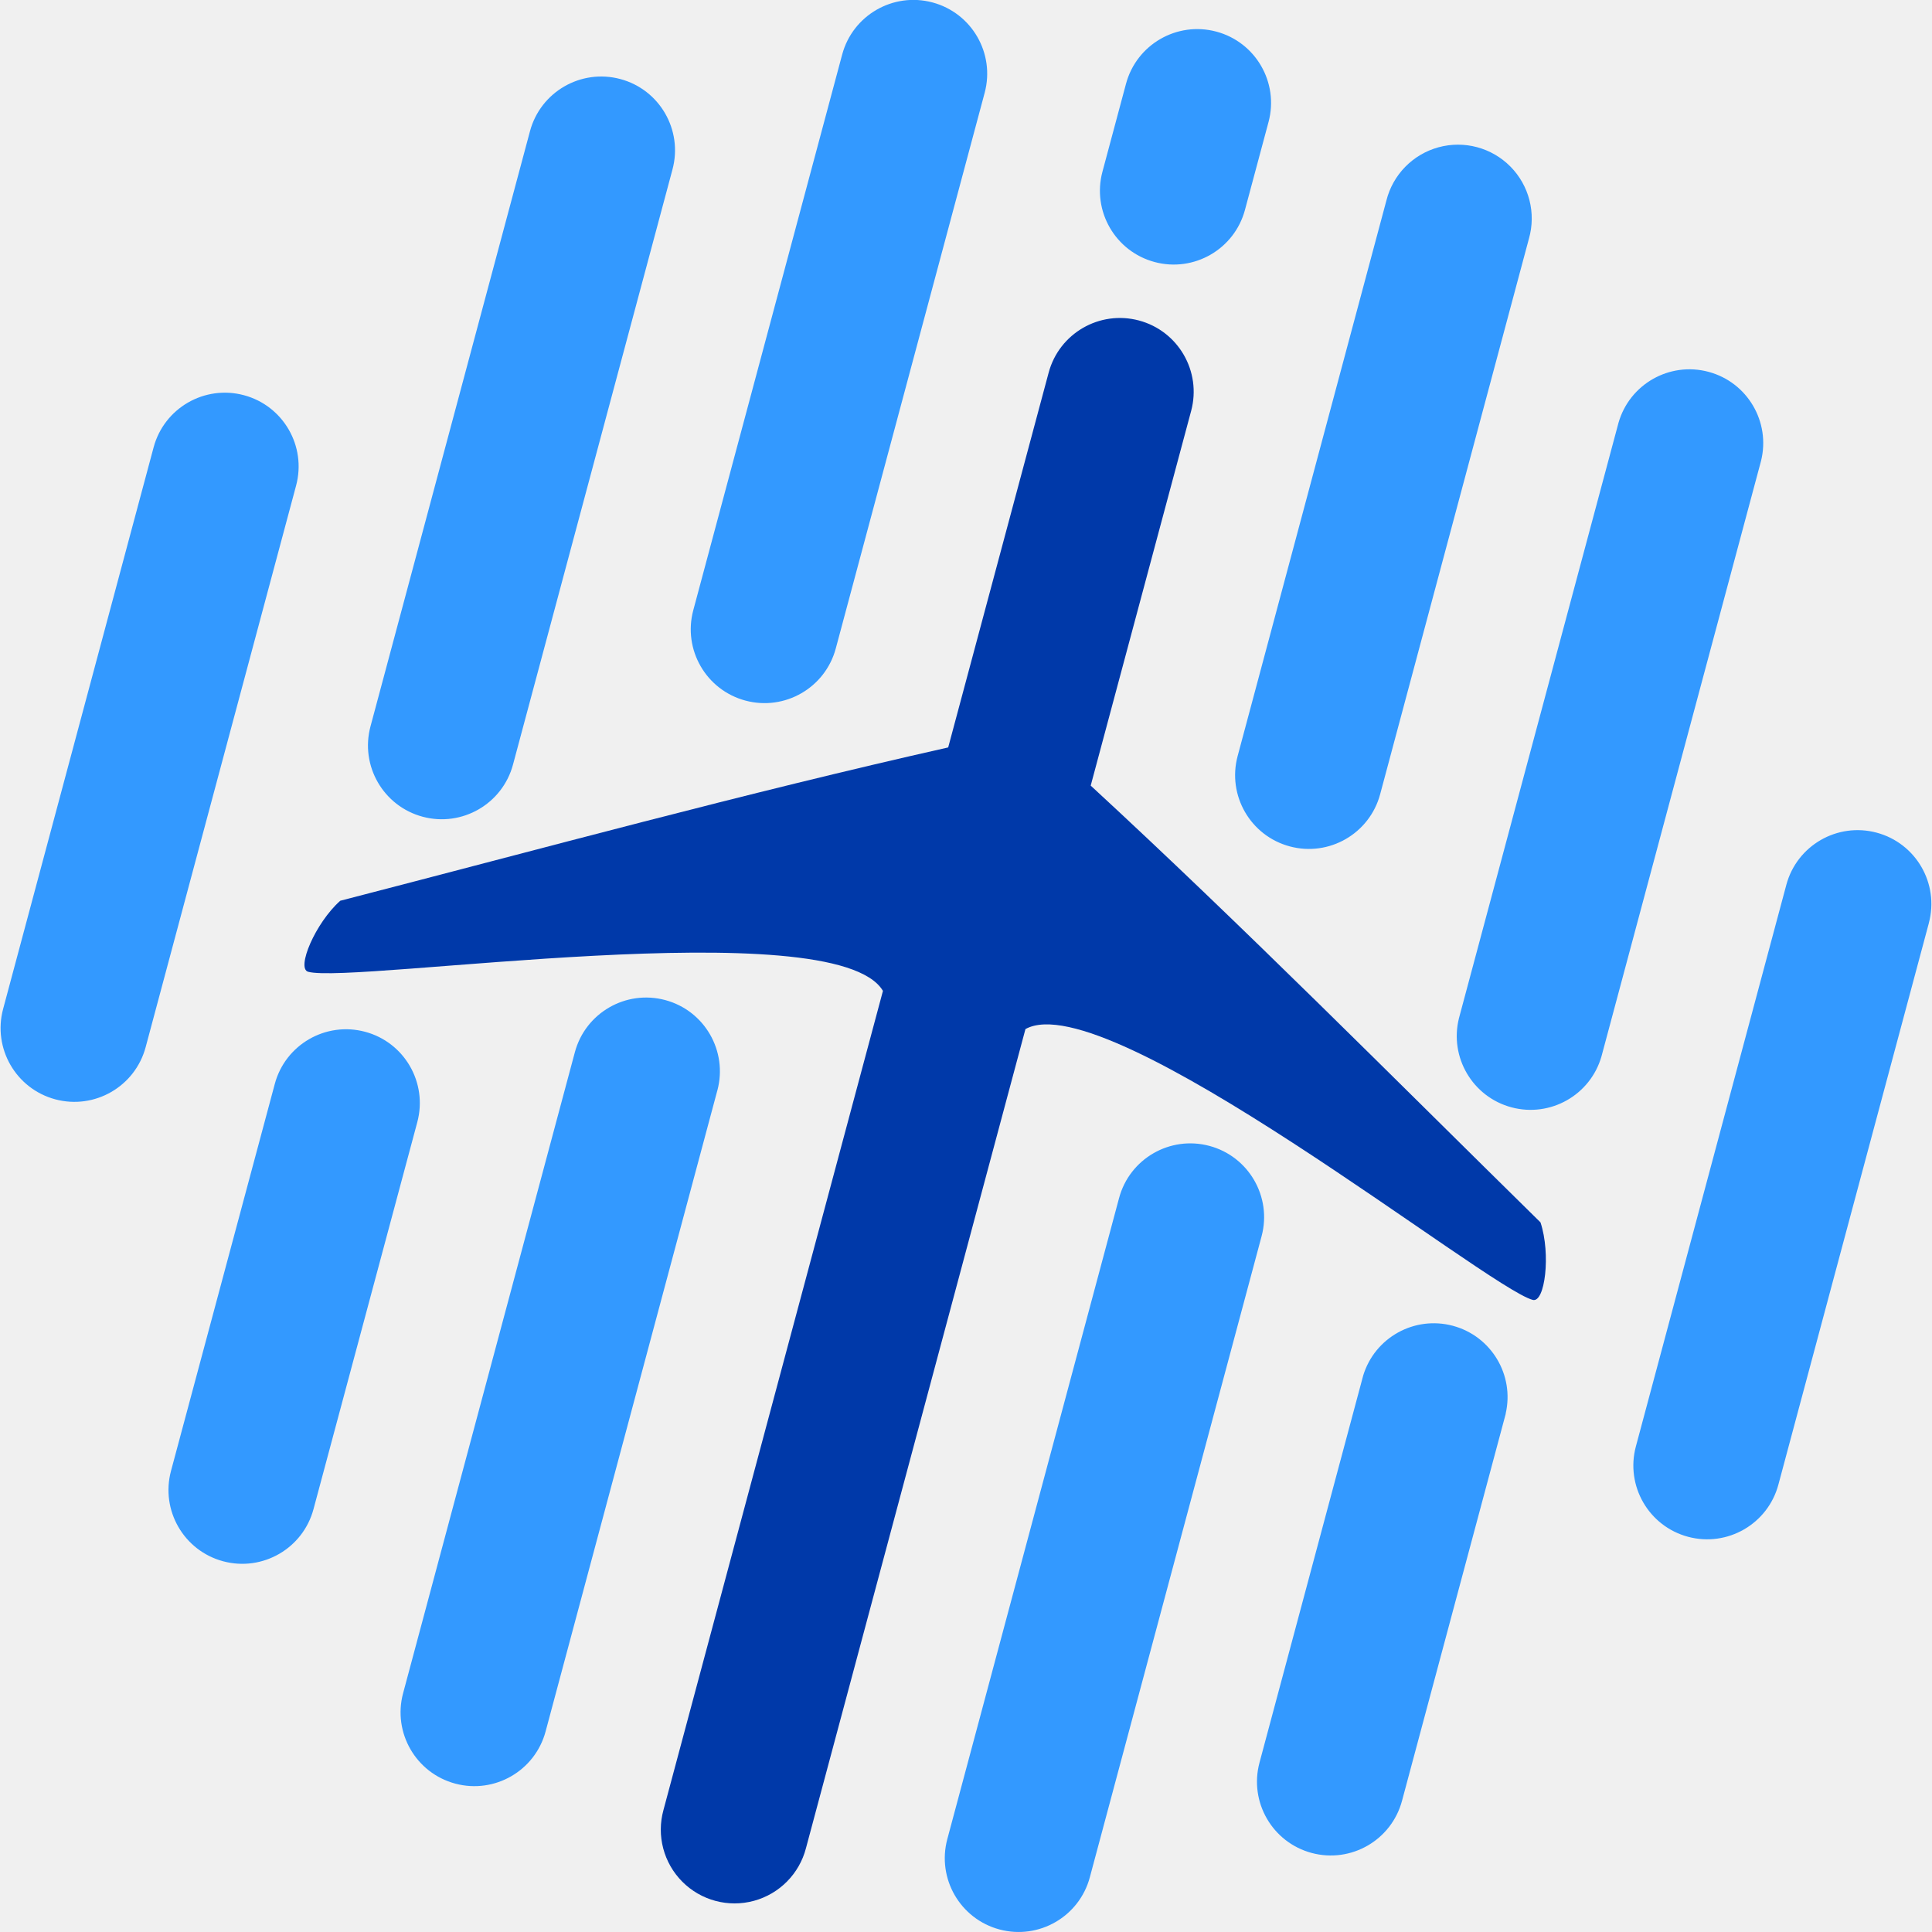
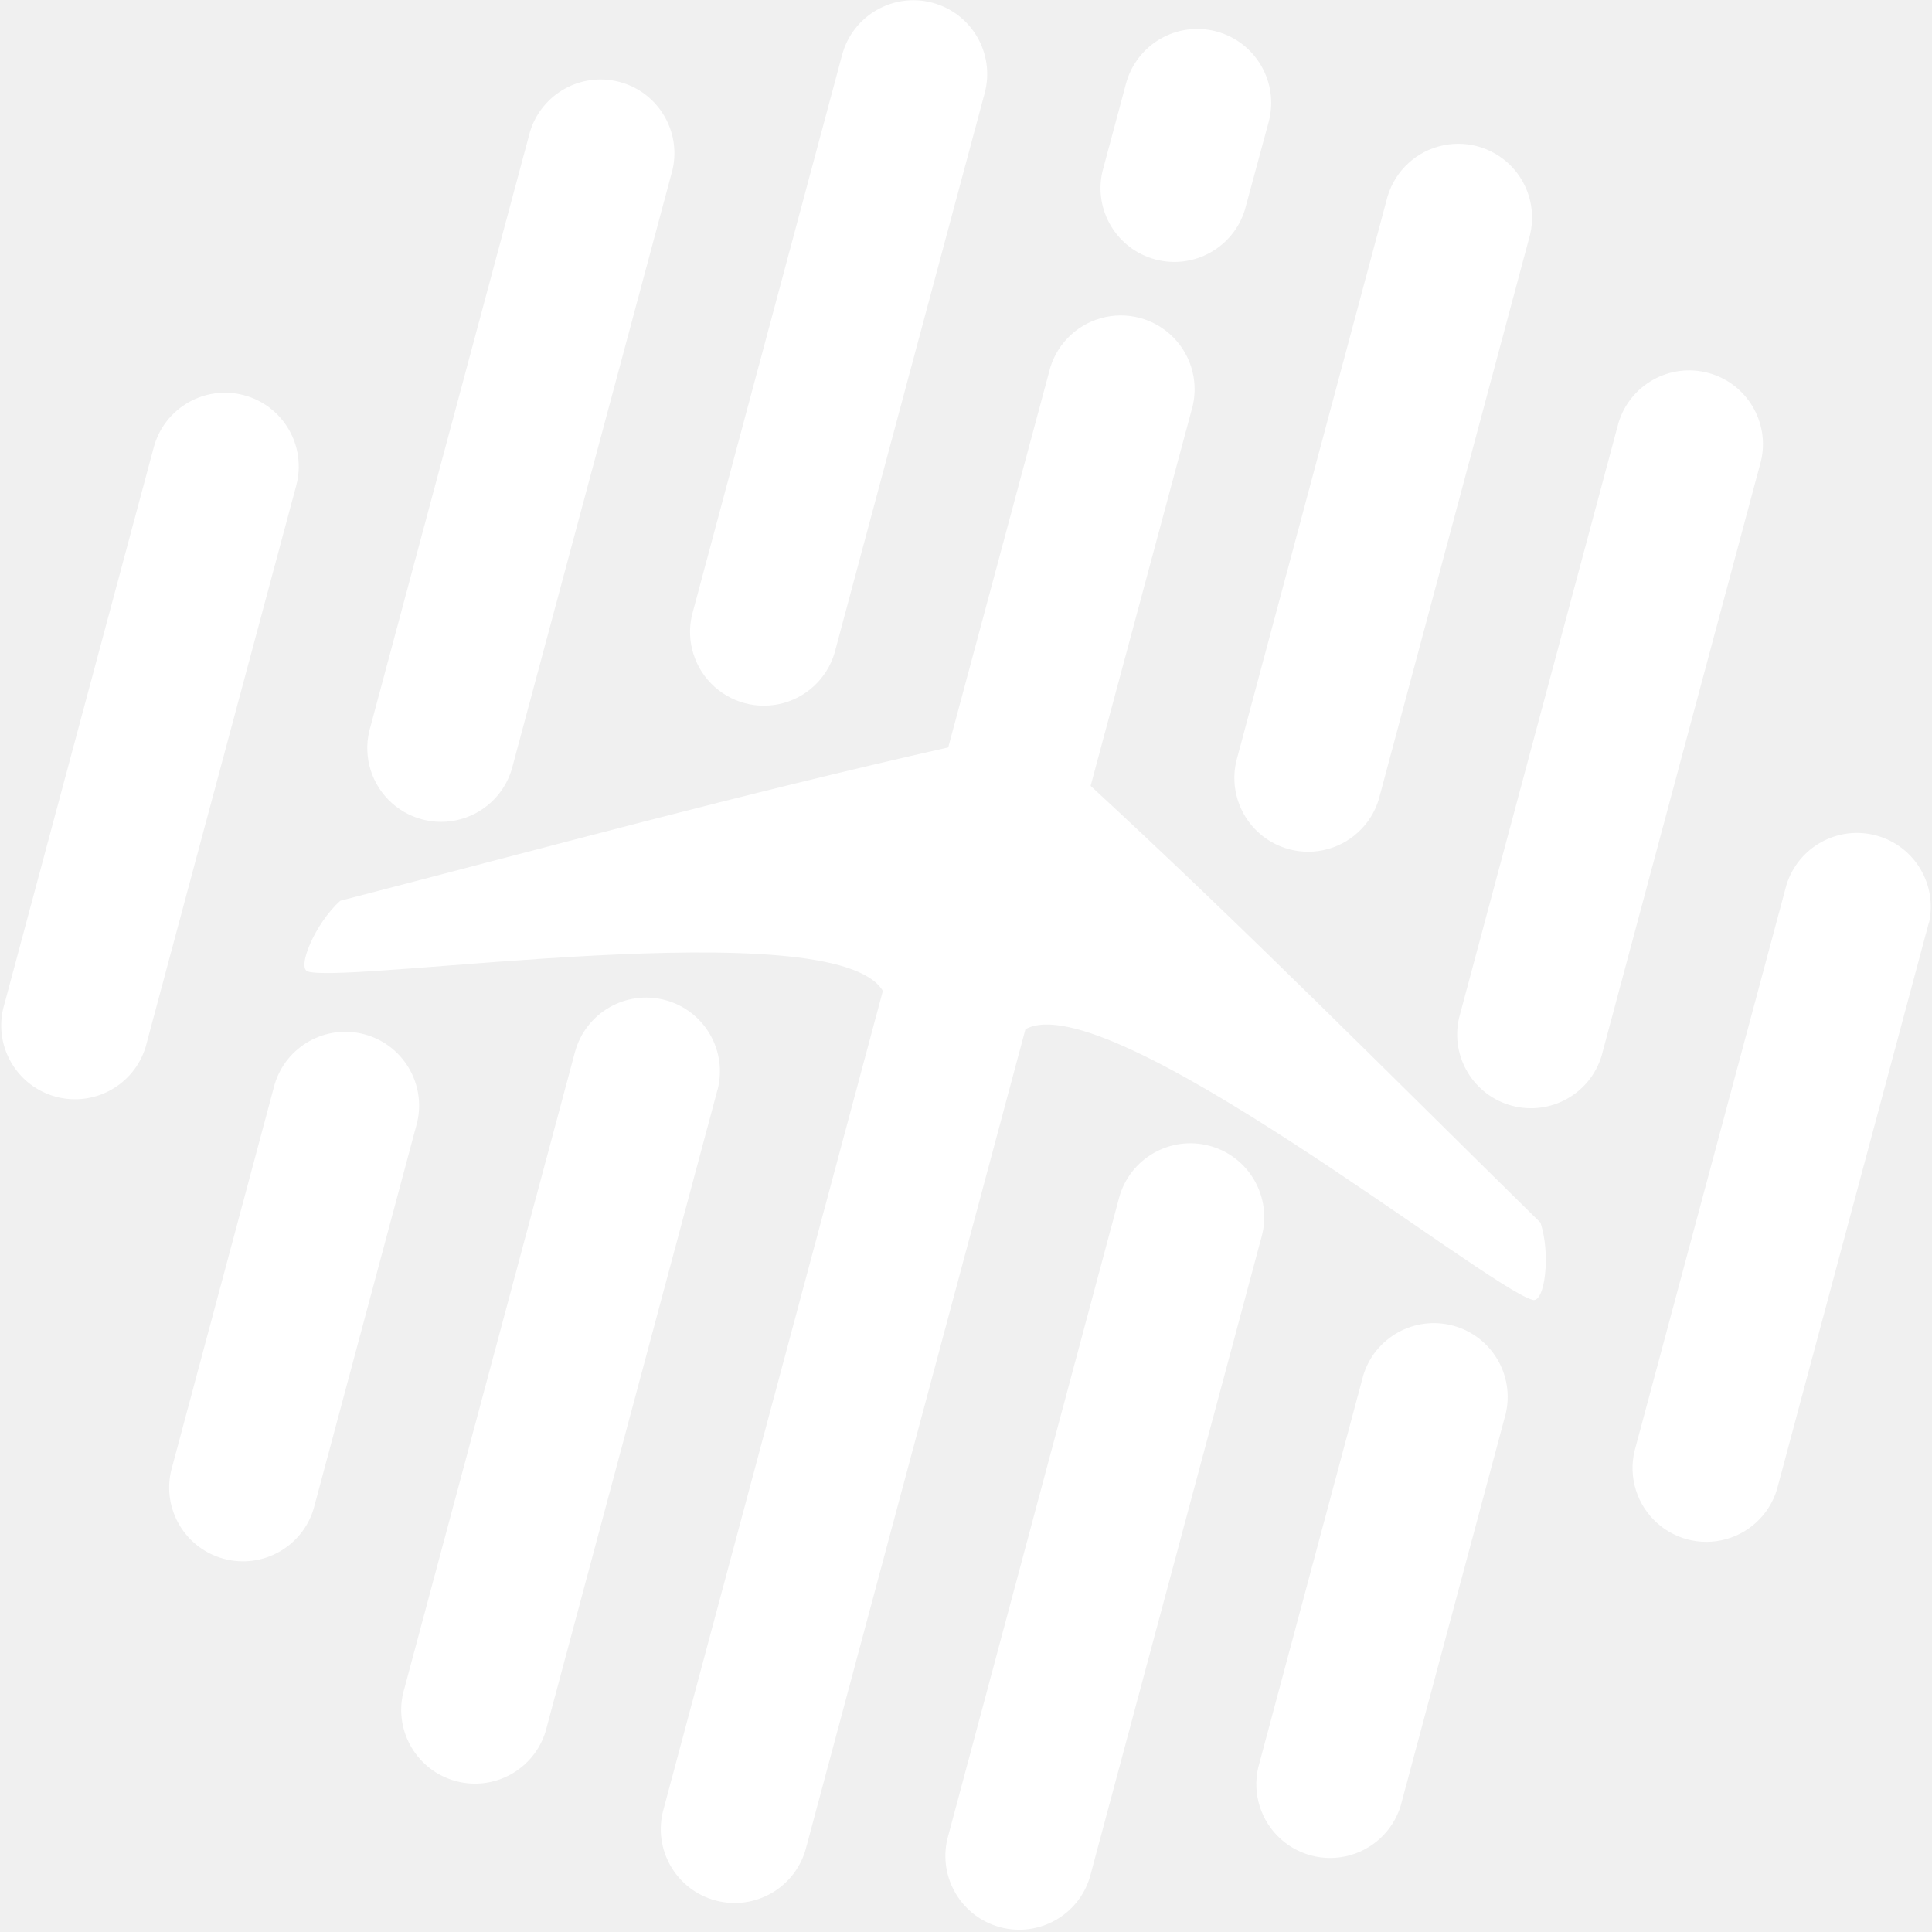
- <svg xmlns="http://www.w3.org/2000/svg" viewBox="0 0 1000 1000">
-   <path d="M179.06,570.93,125.39,771.24l53.67-200.31ZM311.2,77.79l-82.55,308.1L311.2,77.79ZM216,580.79a38.18,38.18,0,0,0-73.78-19.71L88.5,761.38a38.18,38.18,0,0,0,73.78,19.71L216,580.79ZM653,639.86a38.18,38.18,0,1,0-73.78-19.72l-88.9,331.8a38.18,38.18,0,0,0,73.78,19.72L653,639.86ZM791.37,123.53a38.19,38.19,0,1,0-73.78-19.72l-77,287.55a38.18,38.18,0,1,0,73.78,19.71l77-287.55Zm207,354.21A38.18,38.18,0,0,0,924.6,458L846.72,748.7a38.18,38.18,0,1,0,73.78,19.71l77.89-290.68ZM348.09,87.65a38.18,38.18,0,0,0-73.78-19.71L191.76,376a38.18,38.18,0,1,0,73.78,19.71Z" fill="#39f" fill-rule="evenodd" />
-   <path d="M371.32,564.37a38.18,38.18,0,1,0-73.78-19.71l-88.91,331.8a38.18,38.18,0,0,0,73.78,19.71l88.9-331.81Zm408,167.37A38.19,38.19,0,0,0,705.58,712L651.91,912.35a38.18,38.18,0,1,0,73.78,19.71l53.68-200.31ZM911.5,238.61a38.19,38.19,0,0,0-73.78-19.72L755.16,527a38.19,38.19,0,0,0,73.78,19.72L911.5,238.61ZM656.6,63.11A38.18,38.18,0,0,0,582.81,43.4L570.62,88.89A38.18,38.18,0,1,0,644.4,108.6L656.6,63.11ZM153.27,251.3A38.18,38.18,0,1,0,79.5,231.58L1.61,522.25A38.18,38.18,0,0,0,75.39,542L153.27,251.3ZM509.67,48a38.18,38.18,0,0,0-73.78-19.71L358.83,315.89a38.18,38.18,0,1,0,73.78,19.71Z" fill="#39f" />
-   <path d="M490.78,386.87c-105.54,23.75-209.94,52.28-314.67,79.36-12.94,11.54-22.86,35.06-16.6,36.76,23.71,6.45,272.58-31.89,297.5,9.89l-113.61,424a38.18,38.18,0,1,0,73.77,19.71l113.6-423.94c42.47-23.72,238.83,133.92,262.59,140.18,6.28,1.66,9.44-23.67,4-40.13C720.22,556.88,644.07,480,564.55,406.63l52-194a38.18,38.18,0,1,0-73.78-19.71Z" fill="#0039a9" />
+ <svg xmlns="http://www.w3.org/2000/svg" id="Layer_1" data-name="Layer 1" viewBox="0 0 300 300">
+   <defs>
+     <style>.cls-1,.cls-2{fill:#fff;}.cls-1{fill-rule:evenodd;}</style>
+   </defs>
+   <path class="cls-1" d="M53.72,171.28l-16.1,60.09,16.1-60.09ZM93.36,23.34,68.59,115.77,93.36,23.34ZM64.79,174.24a11.46,11.46,0,0,0-22.13-5.91l-16.1,60.09a11.46,11.46,0,0,0,22.13,5.91l16.1-60.09ZM195.91,192A11.46,11.46,0,1,0,173.77,186L147.1,285.58a11.46,11.46,0,0,0,22.13,5.92L195.91,192Zm41.5-154.9a11.46,11.46,0,1,0-22.13-5.92l-23.11,86.27a11.46,11.46,0,1,0,22.13,5.91l23.11-86.26Zm62.11,106.26a11.46,11.46,0,0,0-22.13-5.91L254,224.61a11.46,11.46,0,1,0,22.13,5.91l23.37-87.2Zm-195.09-117a11.46,11.46,0,0,0-22.13-5.91L57.53,112.81a11.46,11.46,0,1,0,22.13,5.91Z" />
+   <path class="cls-2" d="M111.4,169.31a11.45,11.45,0,1,0-22.13-5.91L62.59,262.94a11.46,11.46,0,0,0,22.13,5.91l26.67-99.54Zm122.41,50.21a11.46,11.46,0,0,0-22.13-5.92l-16.1,60.1a11.46,11.46,0,1,0,22.13,5.91l16.1-60.09ZM273.45,71.58a11.46,11.46,0,0,0-22.13-5.92L226.55,158.1A11.46,11.46,0,0,0,248.68,164l24.77-92.43ZM197,18.93A11.46,11.46,0,0,0,174.84,13l-3.66,13.65a11.46,11.46,0,0,0,22.13,5.91L197,18.93ZM46,75.39a11.45,11.45,0,1,0-22.13-5.91L.48,156.67a11.46,11.46,0,0,0,22.13,5.91L46,75.39Zm106.92-61A11.46,11.46,0,0,0,130.77,8.5L107.65,94.77a11.46,11.46,0,1,0,22.13,5.91Z" />
+   <path class="cls-2" d="M147.24,116.06c-31.66,7.13-63,15.68-94.4,23.81-3.88,3.46-6.86,10.52-5,11,7.11,1.93,81.77-9.57,89.25,3L103,281.06A11.45,11.45,0,1,0,125.15,287l34.08-127.18C172,152.68,230.88,200,238,201.85c1.88.5,2.83-7.1,1.2-12-23.14-22.75-46-45.82-69.85-67.82L185,63.79a11.46,11.46,0,1,0-22.13-5.91Z" />
</svg>
